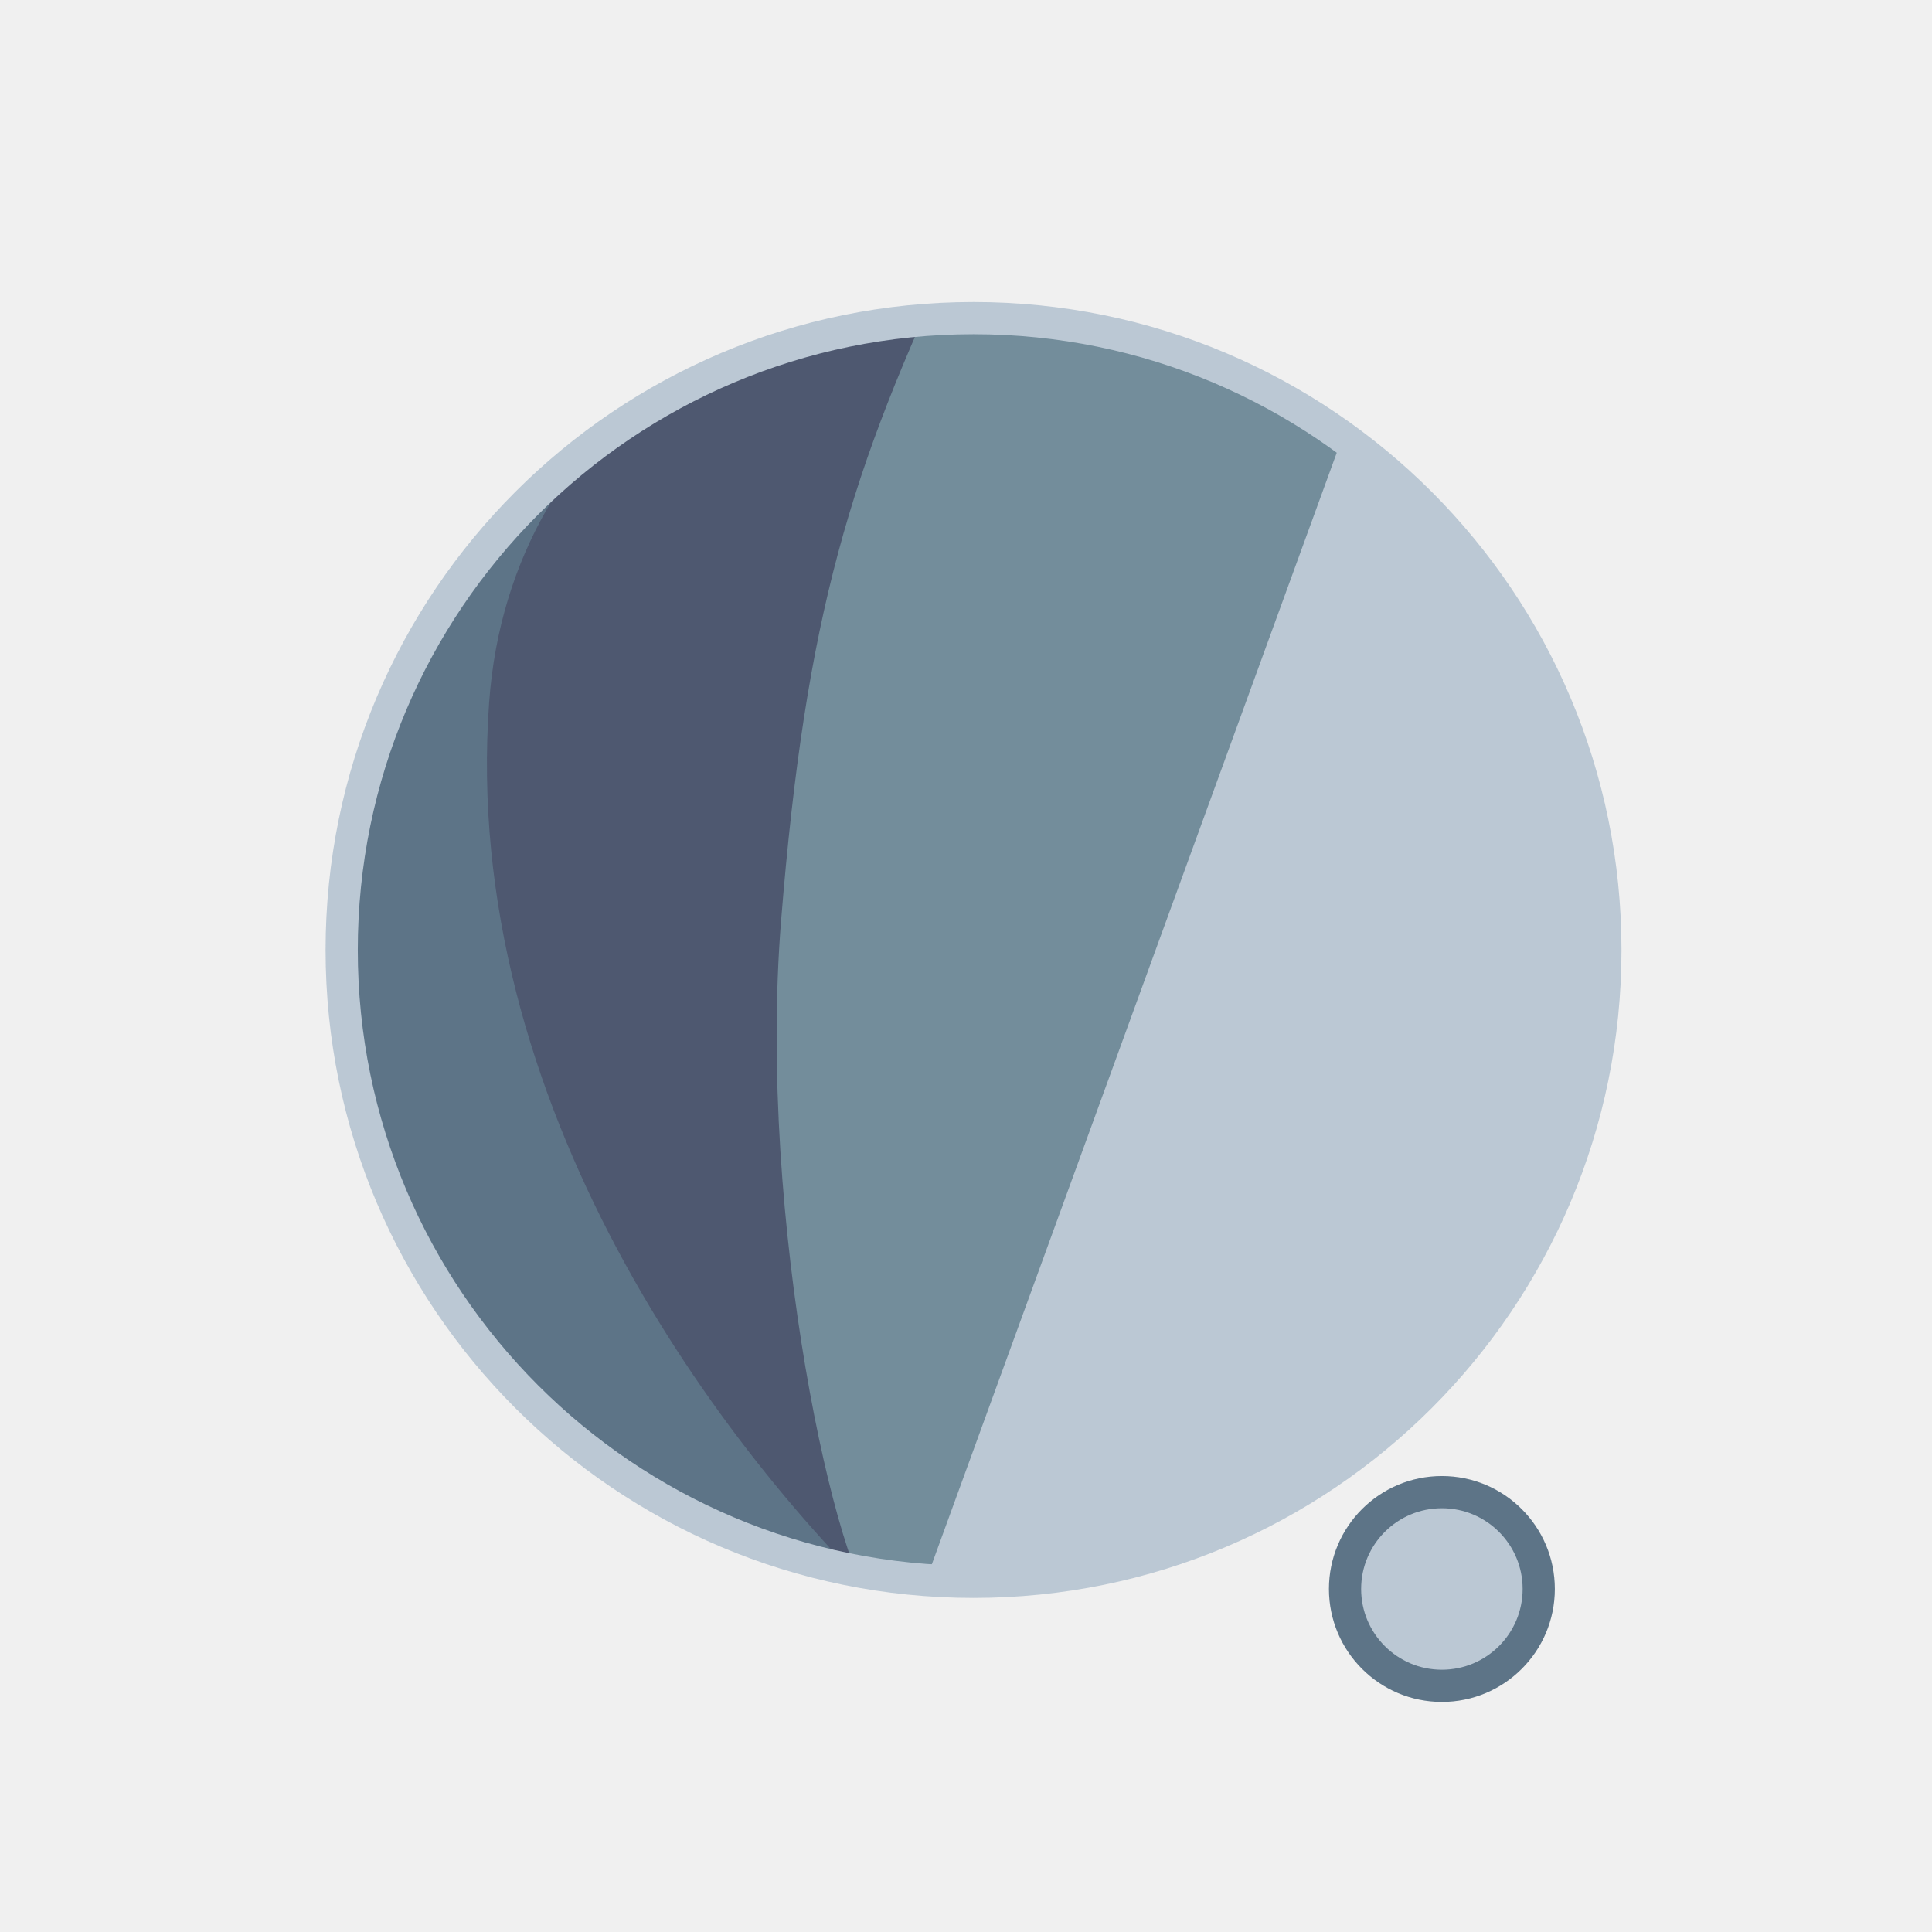
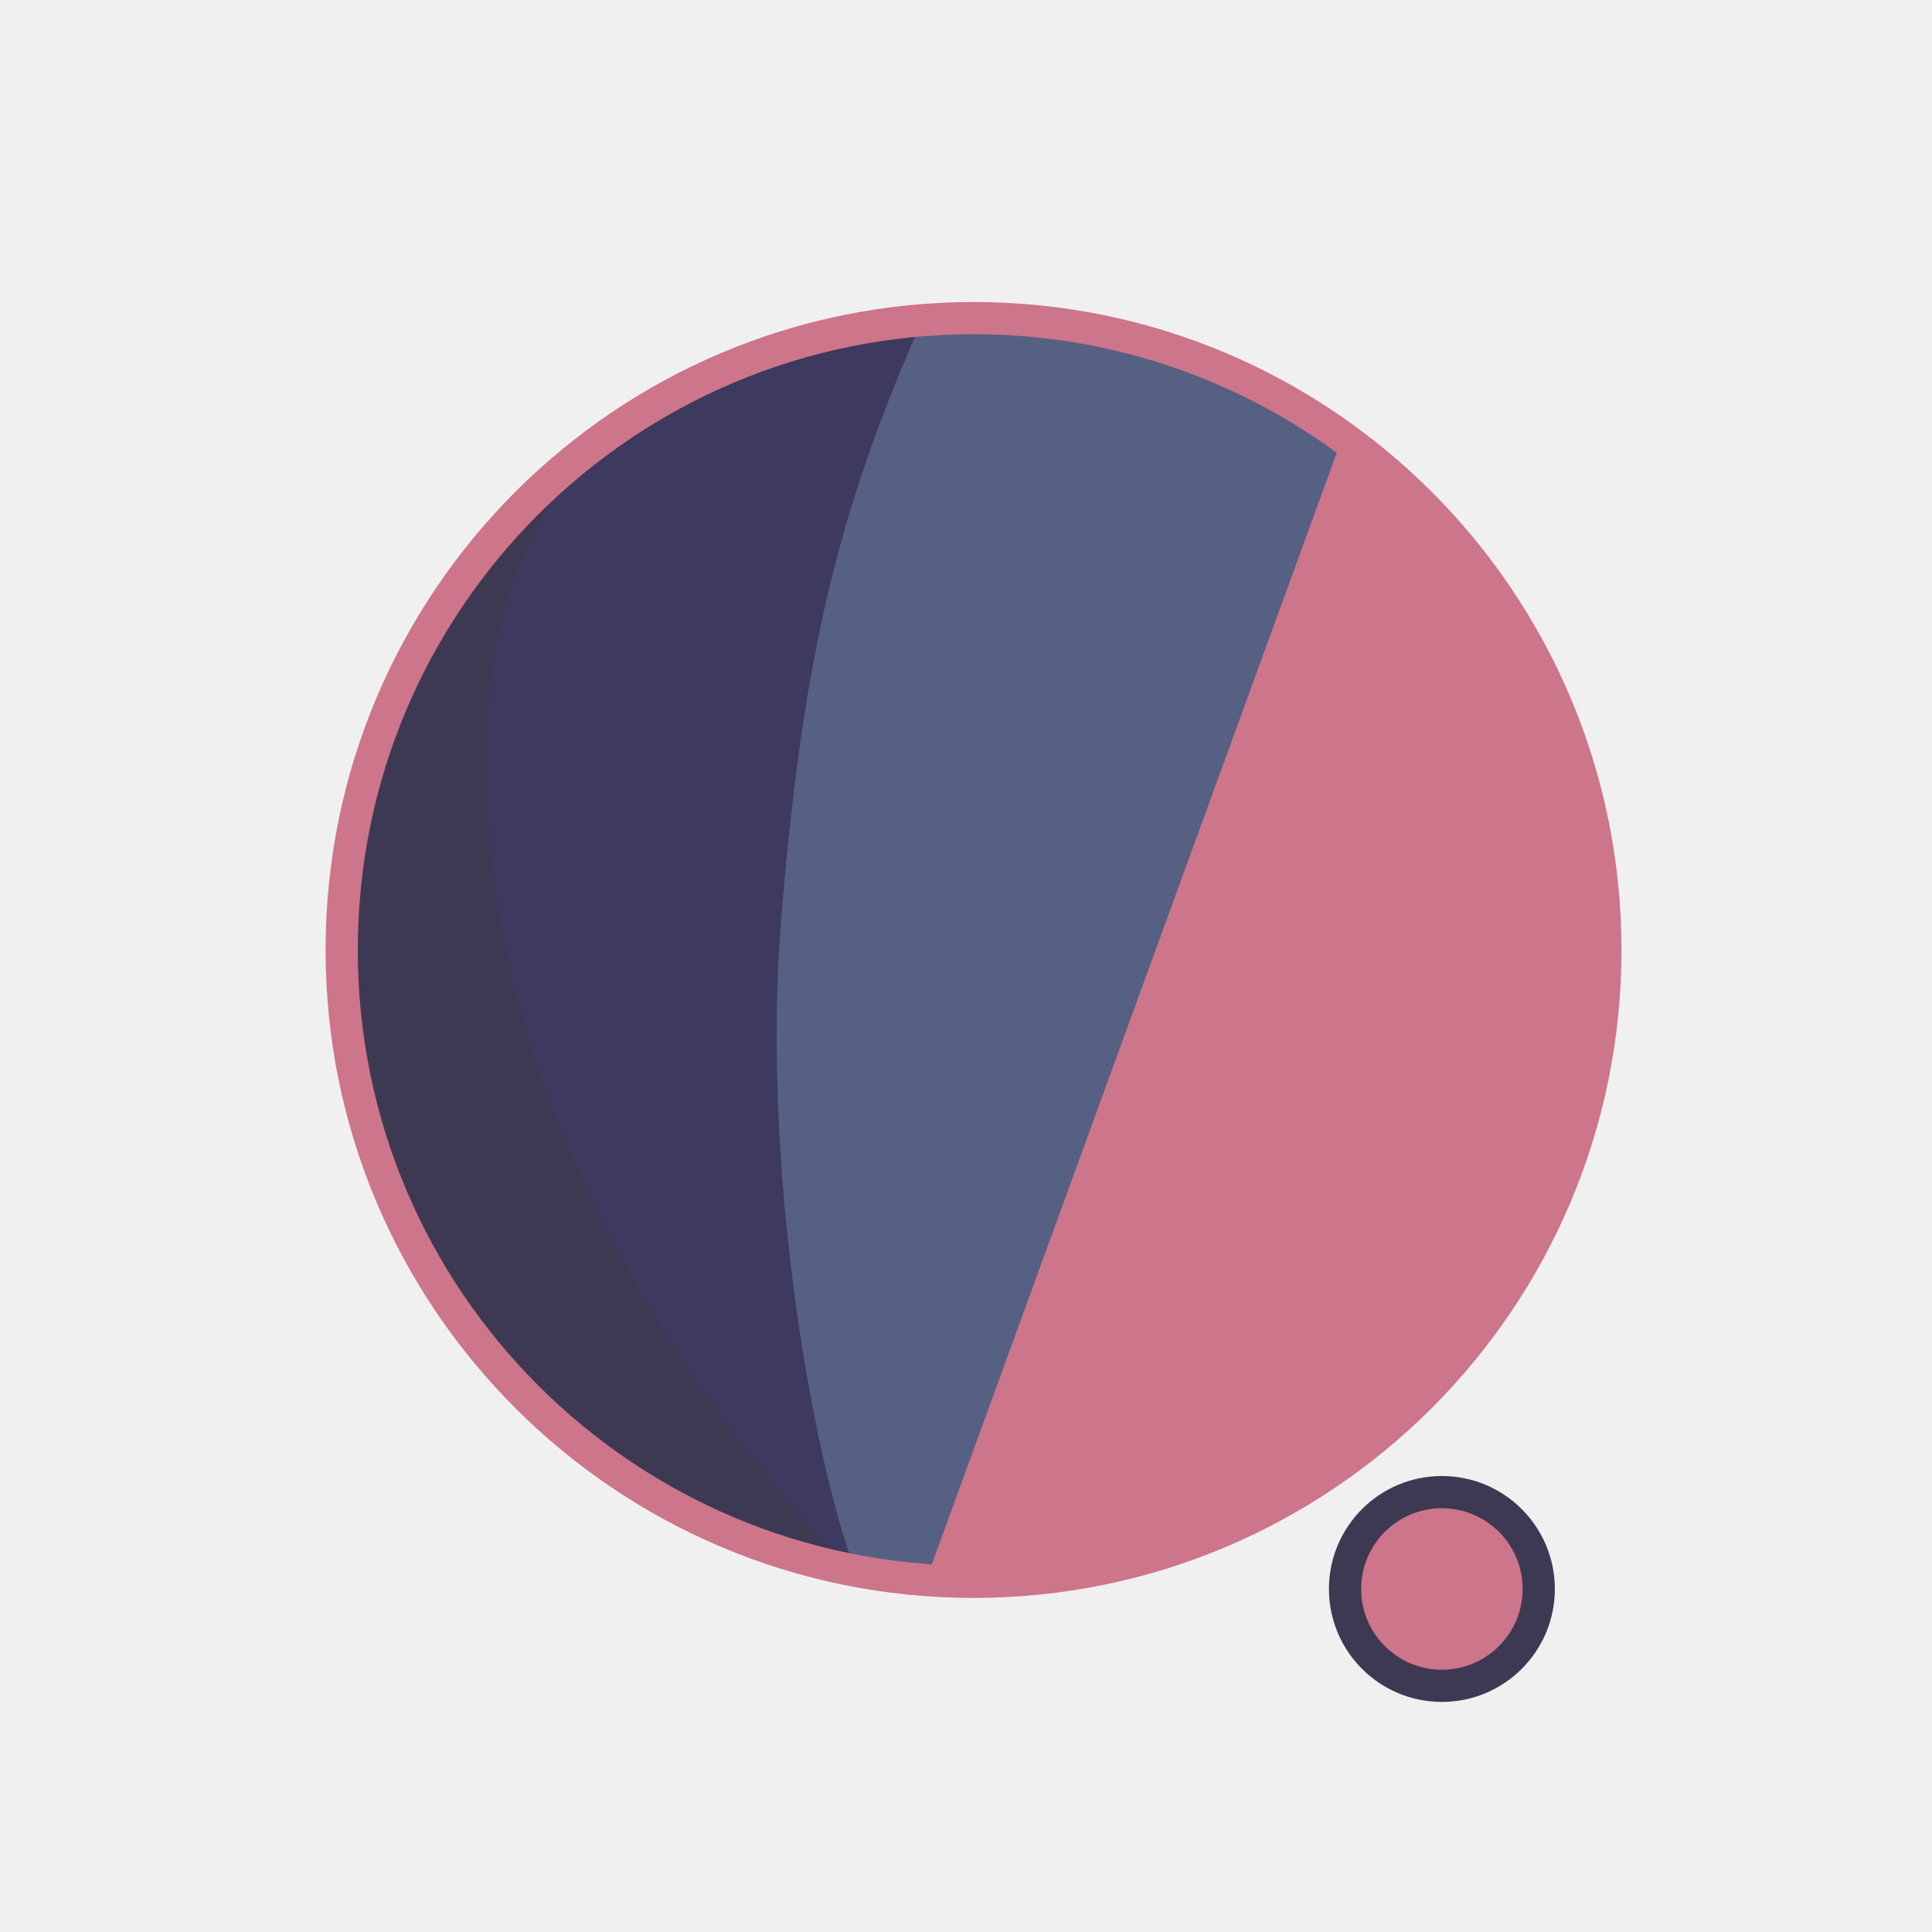
<svg xmlns="http://www.w3.org/2000/svg" width="300" height="300" viewBox="0 0 79.375 79.375" version="1.1" id="svg1">
  <defs id="defs1">
    <filter id="mask-powermask-path-effect5_inverse" style="color-interpolation-filters:sRGB" height="100" width="100" x="-50" y="-50">
      <feColorMatrix id="mask-powermask-path-effect5_primitive1" values="1" type="saturate" result="fbSourceGraphic" />
      <feColorMatrix id="mask-powermask-path-effect5_primitive2" values="-1 0 0 0 1 0 -1 0 0 1 0 0 -1 0 1 0 0 0 1 0 " in="fbSourceGraphic" />
    </filter>
    <clipPath clipPathUnits="userSpaceOnUse" id="clipPath1">
      <circle style="display:inline;fill:#000000;fill-opacity:1;stroke:none;stroke-width:0.214" id="circle3" cx="44.886" cy="38.249" r="22.842" />
    </clipPath>
    <clipPath clipPathUnits="userSpaceOnUse" id="clipPath3">
      <circle style="display:inline;opacity:1;fill:#000000;fill-opacity:1;stroke:none;stroke-width:2.646;stroke-dasharray:none;stroke-opacity:1" id="circle4" cx="39.235" cy="39.029" r="25.959" />
    </clipPath>
    <clipPath clipPathUnits="userSpaceOnUse" id="clipPath4">
      <circle style="display:inline;opacity:1;fill:#000000;fill-opacity:1;stroke:none;stroke-width:0.243" id="circle5" cx="39.997" cy="39.029" r="25.959" />
    </clipPath>
    <clipPath clipPathUnits="userSpaceOnUse" id="clipPath19">
      <g id="g20" style="display:inline">
        <circle style="display:inline;opacity:1;fill:#ffffff;fill-opacity:1;stroke:#000000;stroke-width:1.323;stroke-dasharray:none;stroke-opacity:1" id="circle20" cx="39.997" cy="39.029" r="25.959" />
        <path style="display:inline;fill:#ffffff;fill-opacity:1;stroke:none;stroke-width:1.323;stroke-linecap:round;stroke-linejoin:round;stroke-dasharray:none;stroke-opacity:1" d="M 40.972,71.749 65.107,9.074 51.262,8.513 29.654,71.374 Z" id="path20" />
      </g>
    </clipPath>
  </defs>
  <g id="layer1">
-     <circle style="display:inline;opacity:1;fill:#BBC8D4;fill-opacity:1;stroke:none;stroke-width:2.646;stroke-dasharray:none;stroke-opacity:1" id="path1" cx="39.997" cy="39.029" r="25.959" />
-     <circle style="display:inline;opacity:1;fill:#BBC8D4;fill-opacity:1;stroke:#5D7487;stroke-width:1.323;stroke-linecap:round;stroke-linejoin:round;stroke-dasharray:none;stroke-opacity:1" id="path23" cx="59.239" cy="65.282" r="3.979" />
-     <path style="display:inline;opacity:1;fill:#738D9B;fill-opacity:1;stroke:none;stroke-width:2.646;stroke-linecap:round;stroke-linejoin:round;stroke-dasharray:none;stroke-opacity:1" d="M 14.114,8.183 56.981,12.942 37.387,66.729 7.337,66.366 Z" id="path4" clip-path="url(#clipPath4)" />
-     <path style="display:inline;opacity:1;fill:#4E5870;fill-opacity:1;stroke:none;stroke-width:2.646;stroke-linecap:round;stroke-linejoin:round;stroke-dasharray:none;stroke-opacity:1" d="m 38.537,10.093 c -4.366,9.204 -6.195,15.177 -7.208,27.727 -0.992,12.295 2.307,27.137 4.048,28.492 L 8.159,69.099 11.655,10.117 Z" id="path8" clip-path="url(#clipPath3)" transform="translate(0.7619726)" />
-     <path style="display:inline;opacity:1;fill:#5D7487;fill-opacity:1;stroke:none;stroke-width:2.646;stroke-linecap:round;stroke-linejoin:round;stroke-dasharray:none;stroke-opacity:1" d="m 42.193,12.318 c -4.211,1.987 -14.039,6.189 -14.818,16.984 -1.049,14.531 8.417,27.086 14.901,33.188 l -22.177,3.33 -0.971,-51.47 z" id="path12" clip-path="url(#clipPath1)" transform="matrix(1.1365,0,0,1.1365,-11.01583,-4.44086)" />
-     <path style="display:inline;fill:none;stroke:#BBC8D4;stroke-width:5.292;stroke-linecap:round;stroke-linejoin:round;stroke-dasharray:none;stroke-opacity:1" d="M 56.155,14.893 37.161,67.307 c 0.345,-0.826 6.533,-17.661 9.644,-21.104 4.78,-5.292 13.008,-2.765 13.143,4.977 0.044,2.513 -1.431,15.998 -1.431,15.998" id="path2" clip-path="url(#clipPath19)" mask="none" />
-     <circle style="display:inline;opacity:1;fill:none;fill-opacity:1;stroke:#BBC8D4;stroke-width:1.323;stroke-dasharray:none;stroke-opacity:1" id="circle8" cx="39.997" cy="39.029" r="25.959" />
+     <circle style="display:inline;opacity:1;fill:#CD758A;fill-opacity:1;stroke:none;stroke-width:2.646;stroke-dasharray:none;stroke-opacity:1" id="path1" cx="39.997" cy="39.029" r="25.959" />
+     <circle style="display:inline;opacity:1;fill:#CD758A;fill-opacity:1;stroke:#3E3952;stroke-width:1.323;stroke-linecap:round;stroke-linejoin:round;stroke-dasharray:none;stroke-opacity:1" id="path23" cx="59.239" cy="65.282" r="3.979" />
+     <path style="display:inline;opacity:1;fill:#566083;fill-opacity:1;stroke:none;stroke-width:2.646;stroke-linecap:round;stroke-linejoin:round;stroke-dasharray:none;stroke-opacity:1" d="M 14.114,8.183 56.981,12.942 37.387,66.729 7.337,66.366 Z" id="path4" clip-path="url(#clipPath4)" />
+     <path style="display:inline;opacity:1;fill:#3E395F;fill-opacity:1;stroke:none;stroke-width:2.646;stroke-linecap:round;stroke-linejoin:round;stroke-dasharray:none;stroke-opacity:1" d="m 38.537,10.093 c -4.366,9.204 -6.195,15.177 -7.208,27.727 -0.992,12.295 2.307,27.137 4.048,28.492 L 8.159,69.099 11.655,10.117 Z" id="path8" clip-path="url(#clipPath3)" transform="translate(0.7619726)" />
+     <path style="display:inline;opacity:1;fill:#3E3952;fill-opacity:1;stroke:none;stroke-width:2.646;stroke-linecap:round;stroke-linejoin:round;stroke-dasharray:none;stroke-opacity:1" d="m 42.193,12.318 c -4.211,1.987 -14.039,6.189 -14.818,16.984 -1.049,14.531 8.417,27.086 14.901,33.188 l -22.177,3.33 -0.971,-51.47 z" id="path12" clip-path="url(#clipPath1)" transform="matrix(1.1365,0,0,1.1365,-11.01583,-4.44086)" />
+     <path style="display:inline;fill:none;stroke:#CD758A;stroke-width:5.292;stroke-linecap:round;stroke-linejoin:round;stroke-dasharray:none;stroke-opacity:1" d="M 56.155,14.893 37.161,67.307 c 0.345,-0.826 6.533,-17.661 9.644,-21.104 4.78,-5.292 13.008,-2.765 13.143,4.977 0.044,2.513 -1.431,15.998 -1.431,15.998" id="path2" clip-path="url(#clipPath19)" mask="none" />
+     <circle style="display:inline;opacity:1;fill:none;fill-opacity:1;stroke:#CD758A;stroke-width:1.323;stroke-dasharray:none;stroke-opacity:1" id="circle8" cx="39.997" cy="39.029" r="25.959" />
  </g>
</svg>
